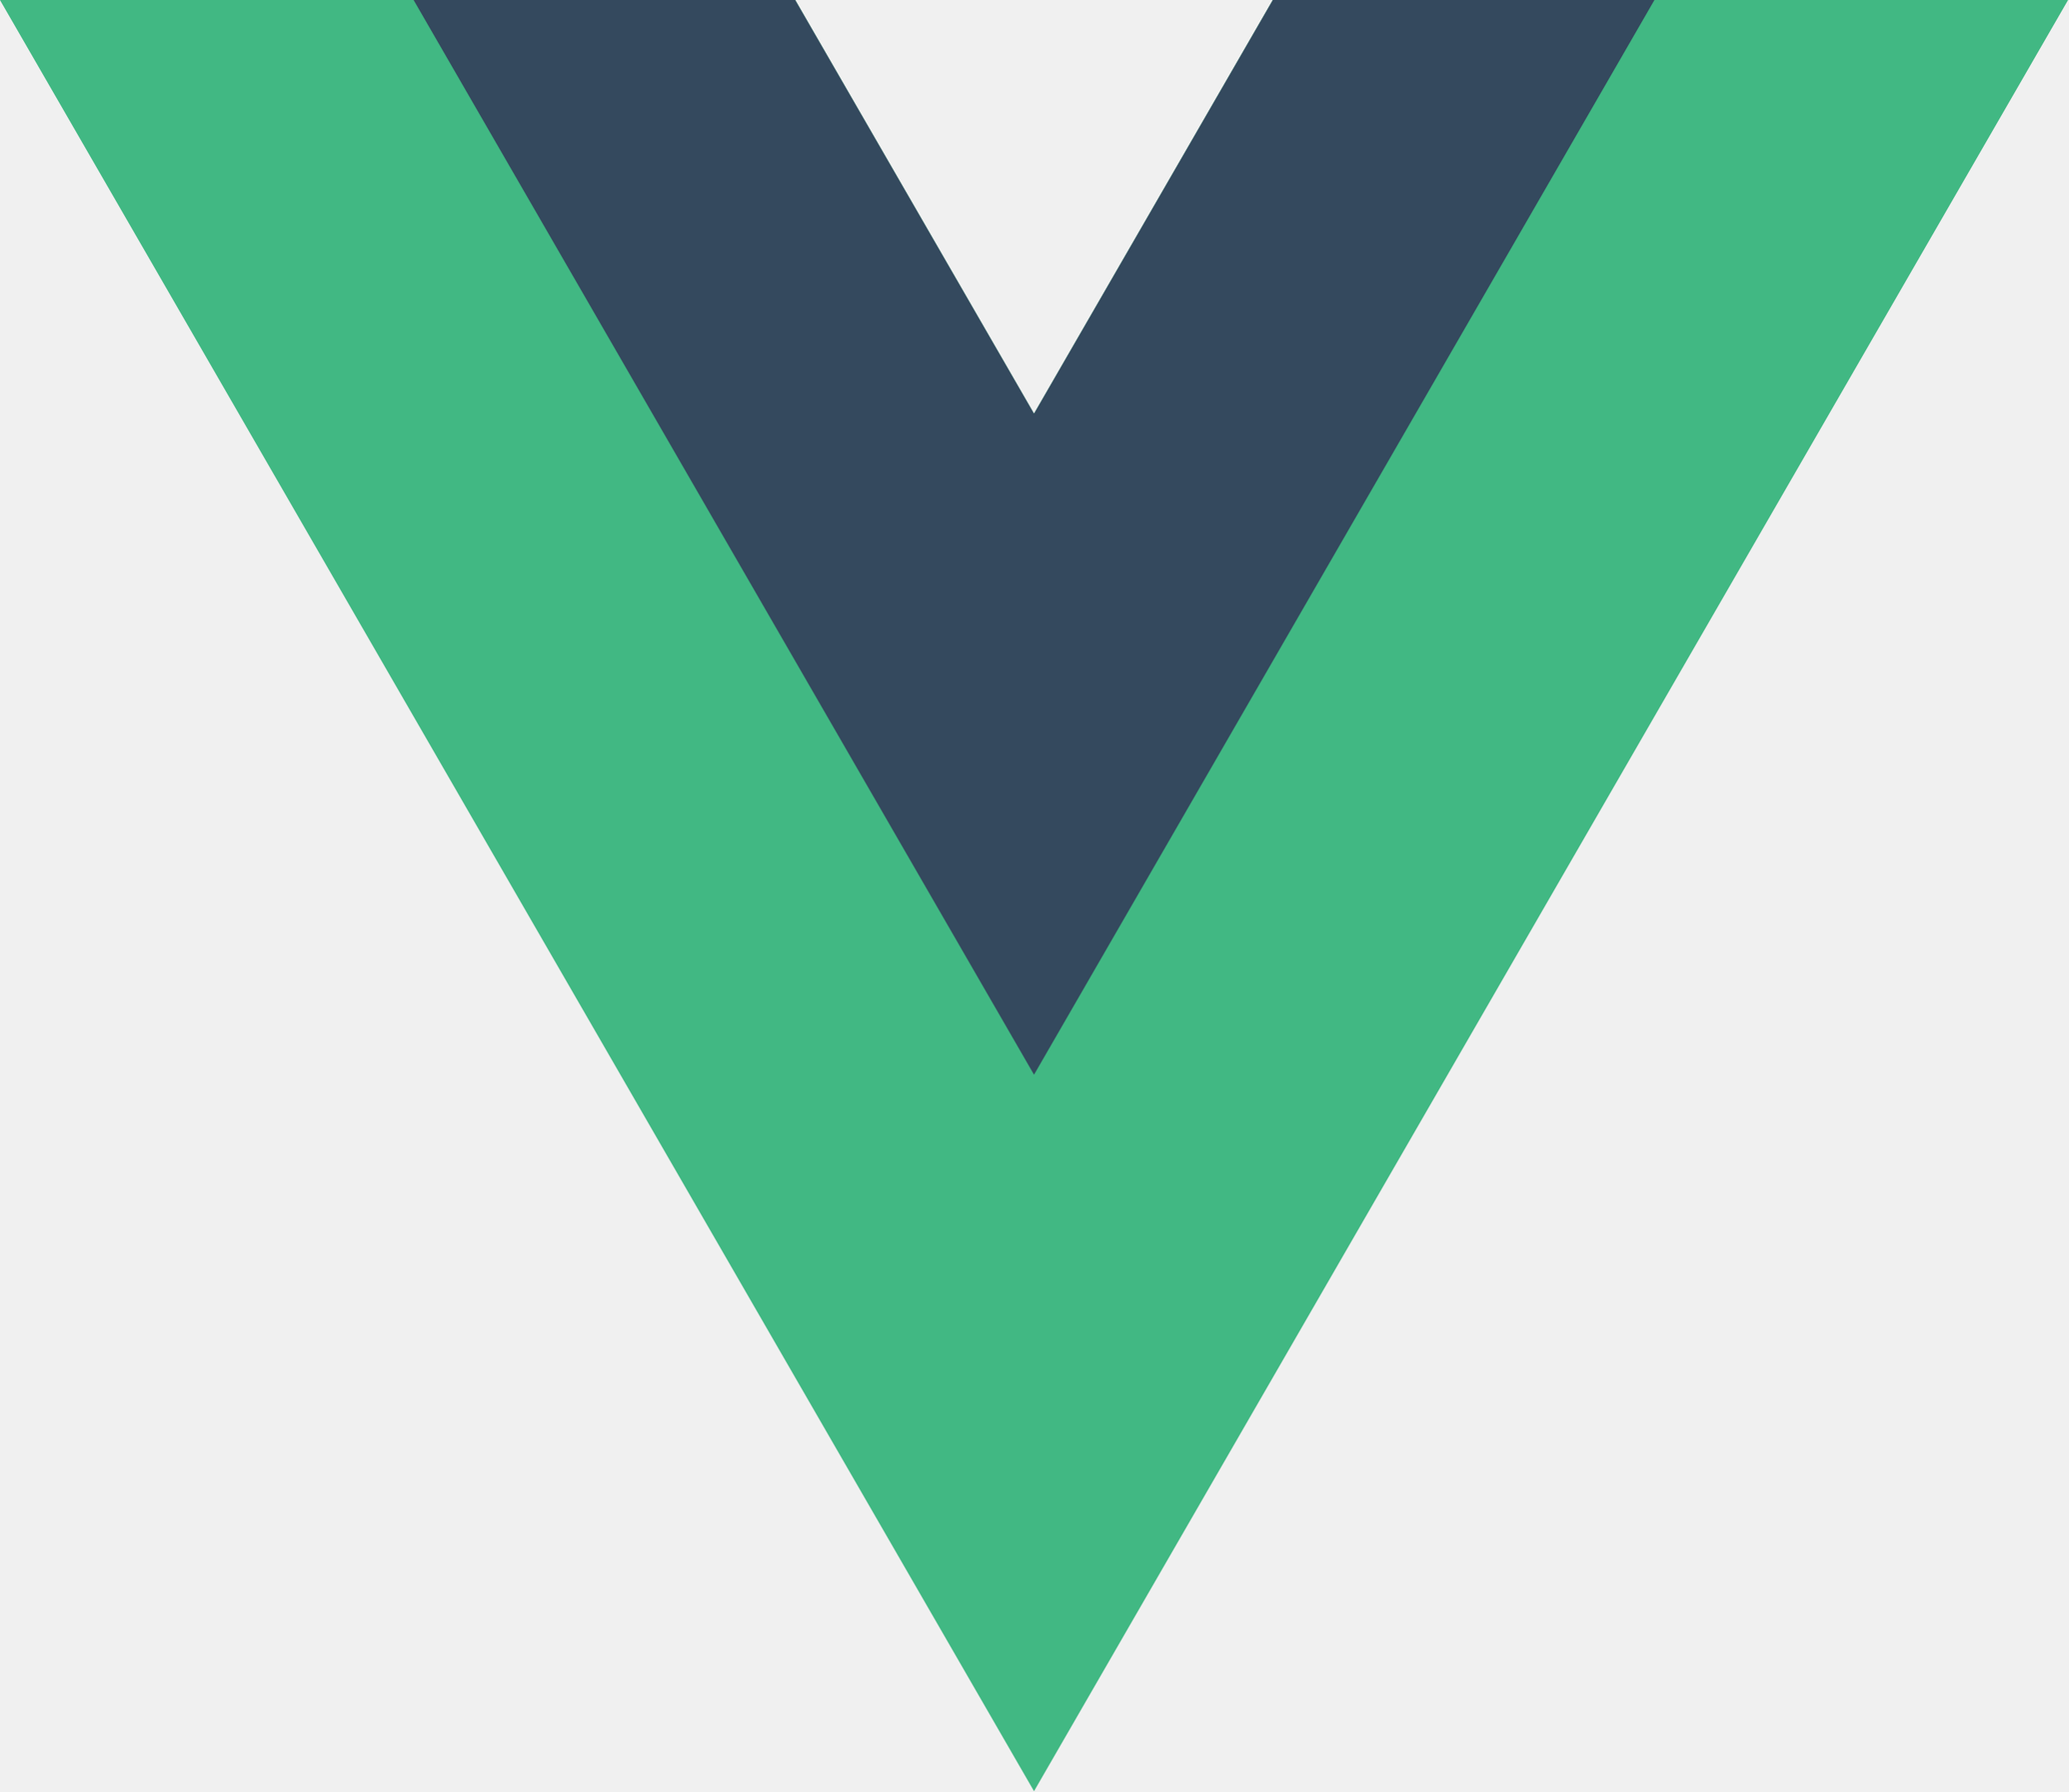
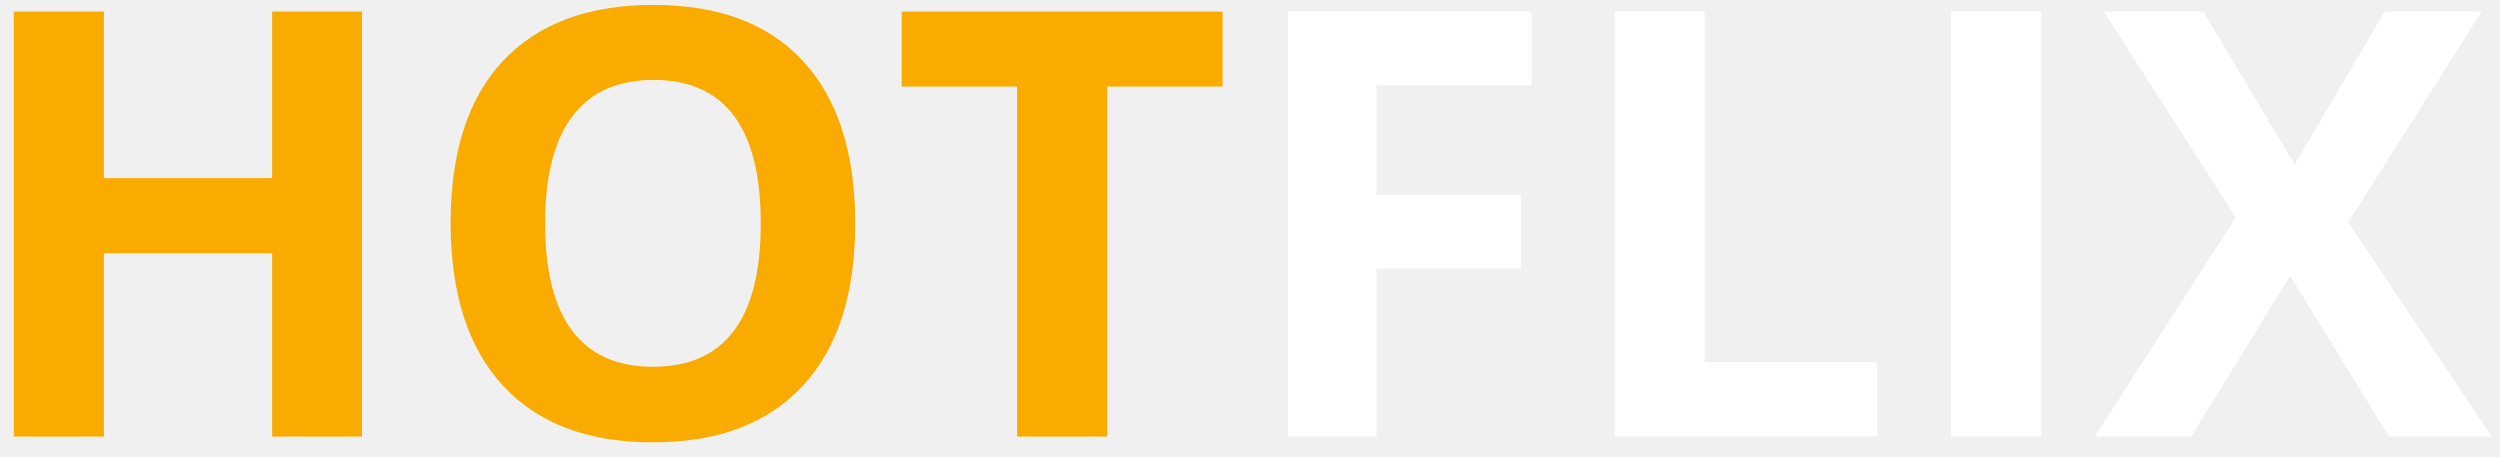
- <svg xmlns="http://www.w3.org/2000/svg" viewBox="0 0 261.76 226.69">
-   <path d="M161.096.001l-30.225 52.351L100.647.001H-.005l130.877 226.688L261.749.001z" fill="#41b883" />
-   <path d="M161.096.001l-30.225 52.351L100.647.001H52.346l78.526 136.01L209.398.001z" fill="#34495e" />
+ <svg xmlns="http://www.w3.org/2000/svg" width="126" height="23" viewBox="0 0 126 23" fill="none">
+   <path d="M18.244 22H13.718V12.757H5.236V22H0.695V0.584H5.236V8.978H13.718V0.584H18.244V22ZM43.102 11.263C43.102 14.808 42.224 17.532 40.466 19.436C38.708 21.341 36.188 22.293 32.907 22.293C29.626 22.293 27.106 21.341 25.349 19.436C23.591 17.532 22.712 14.798 22.712 11.233C22.712 7.669 23.591 4.949 25.349 3.074C27.116 1.189 29.645 0.247 32.937 0.247C36.227 0.247 38.742 1.194 40.48 3.089C42.228 4.983 43.102 7.708 43.102 11.263ZM27.473 11.263C27.473 13.655 27.927 15.457 28.835 16.668C29.743 17.879 31.101 18.484 32.907 18.484C36.53 18.484 38.342 16.077 38.342 11.263C38.342 6.438 36.54 4.026 32.937 4.026C31.13 4.026 29.768 4.637 28.85 5.857C27.932 7.068 27.473 8.87 27.473 11.263ZM55.803 22H51.262V4.363H45.446V0.584H61.618V4.363H55.803V22Z" fill="#F9AB00" />
+   <path d="M69.382 22H64.914V0.584H77.189V4.305H69.382V9.827H76.647V13.533H69.382V22ZM81.379 22V0.584H85.92V18.25H94.606V22H81.379ZM98.342 22V0.584H102.883V22H98.342ZM125.588 22H120.402L115.422 13.899L110.441 22H105.578L112.683 10.955L106.032 0.584H111.042L115.656 8.289L120.183 0.584H125.075L118.352 11.204L125.588 22Z" fill="white" />
</svg>
